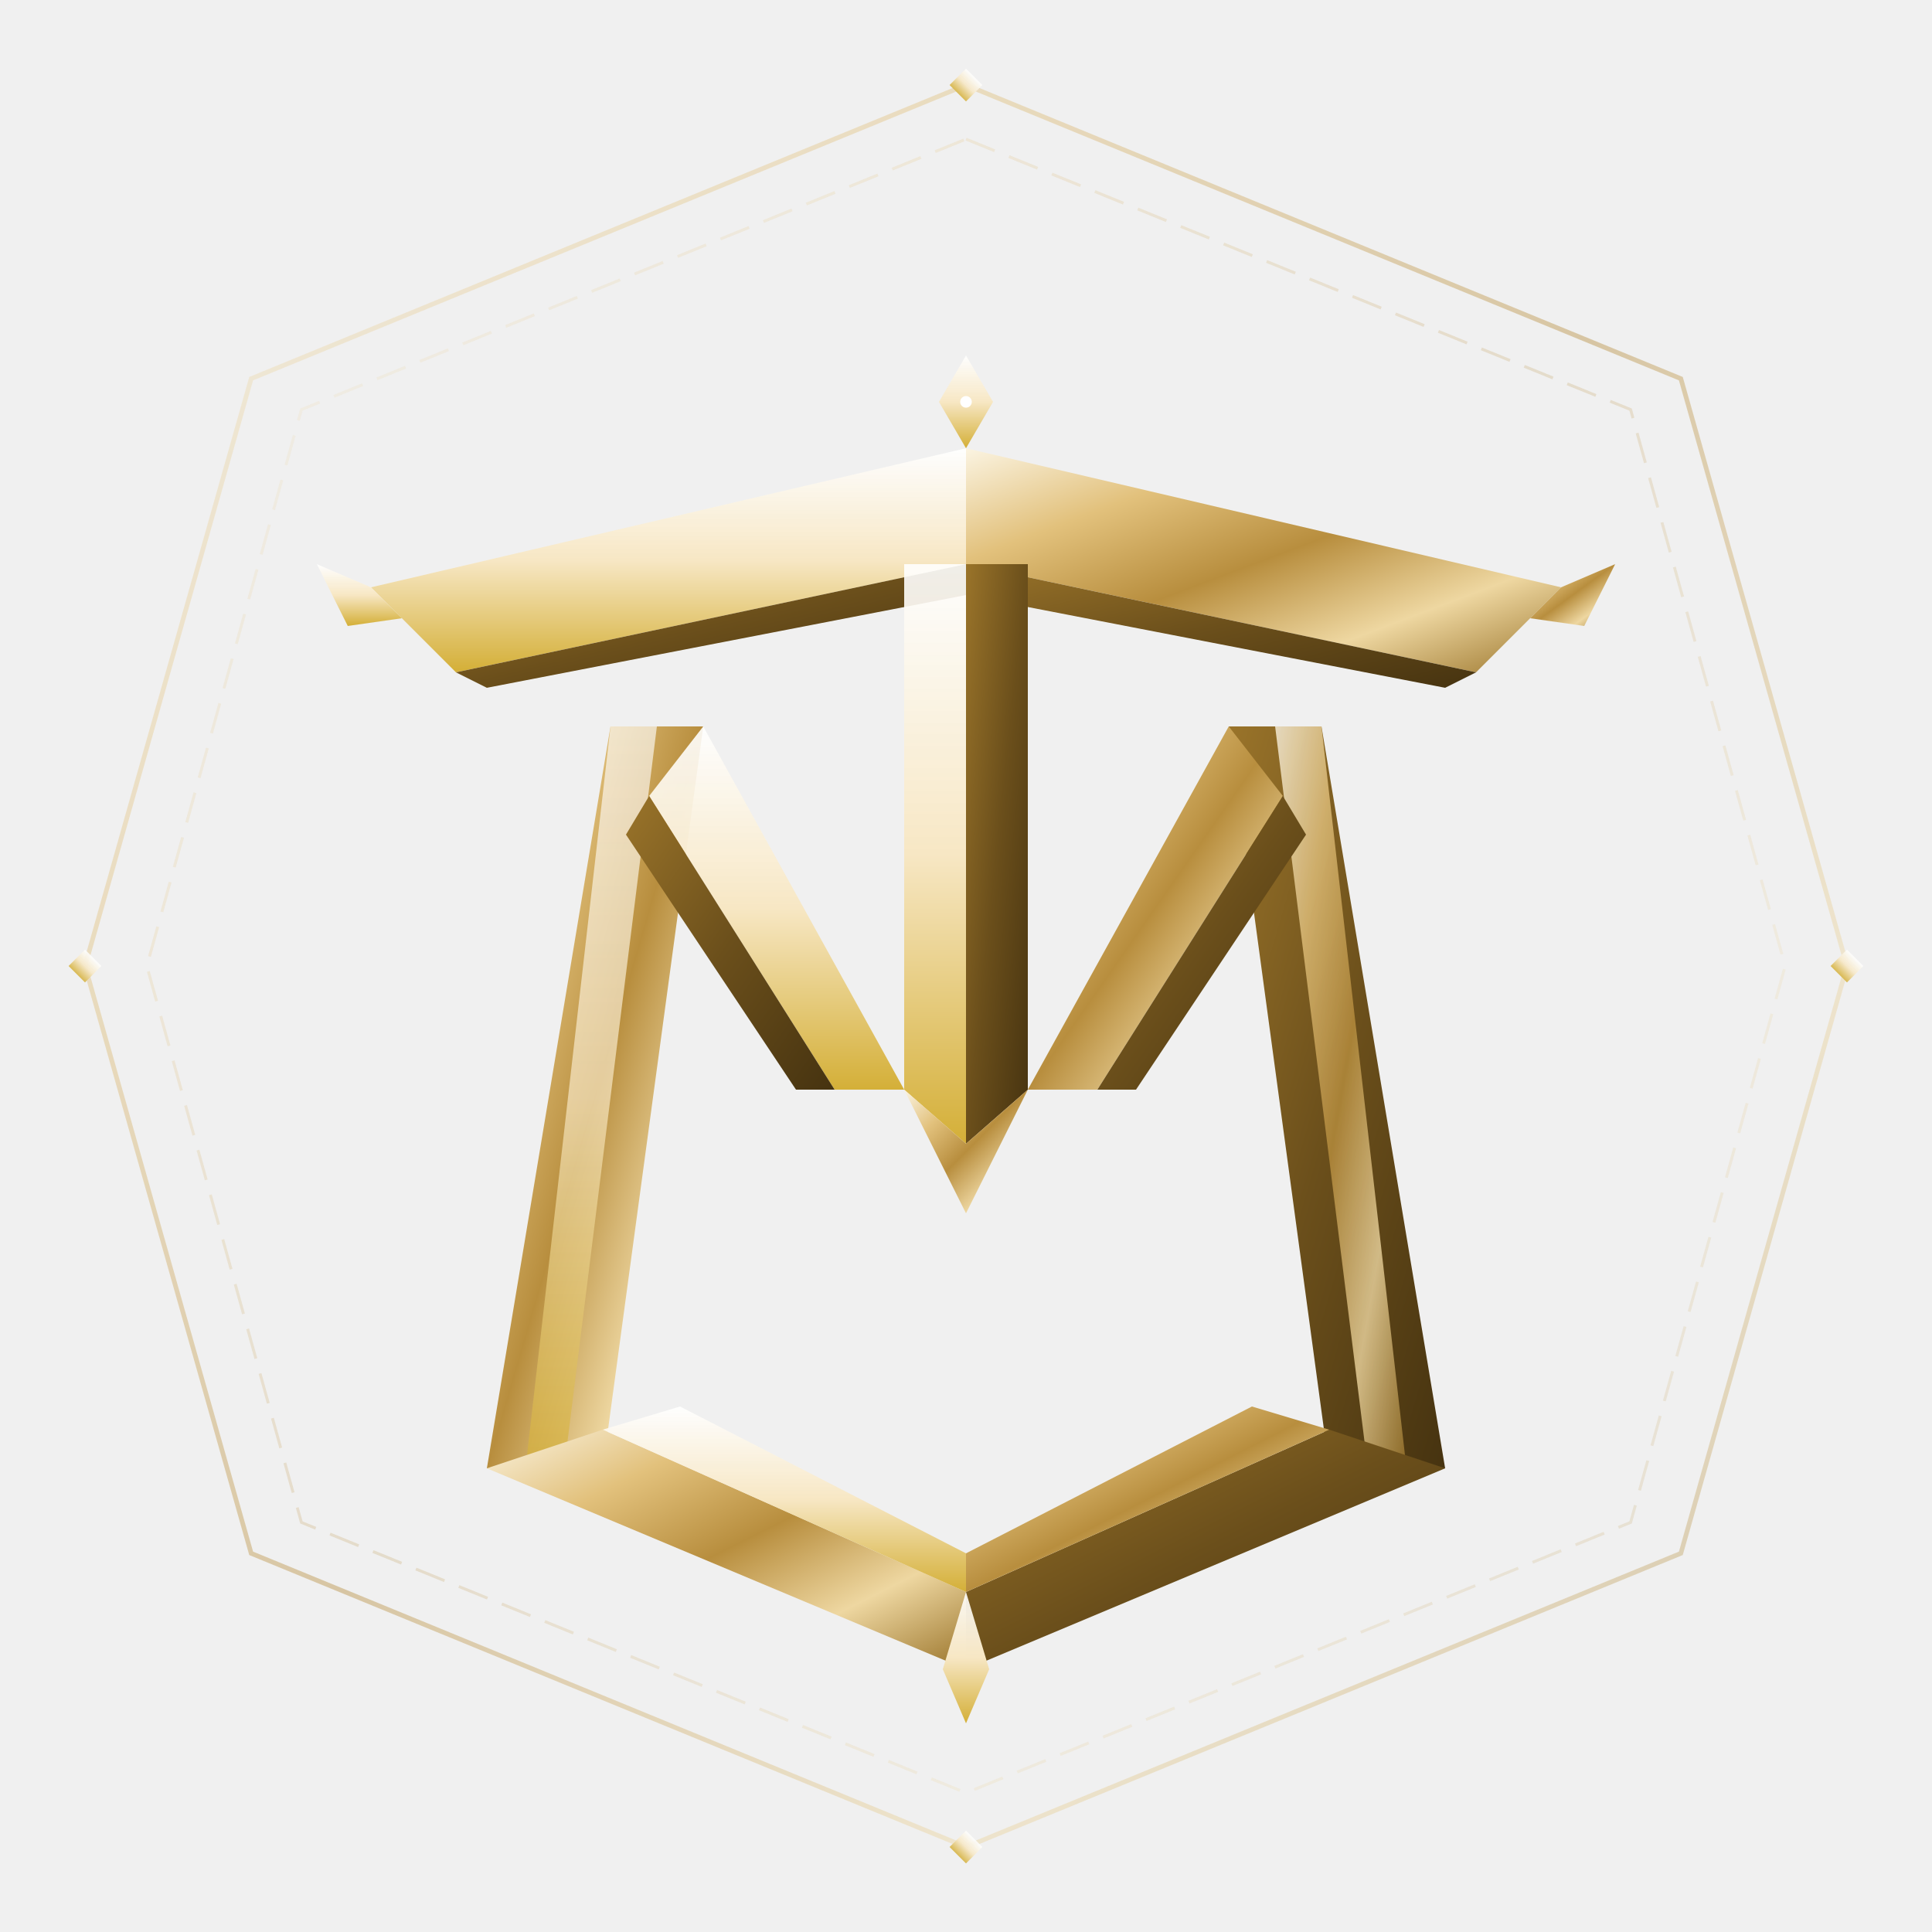
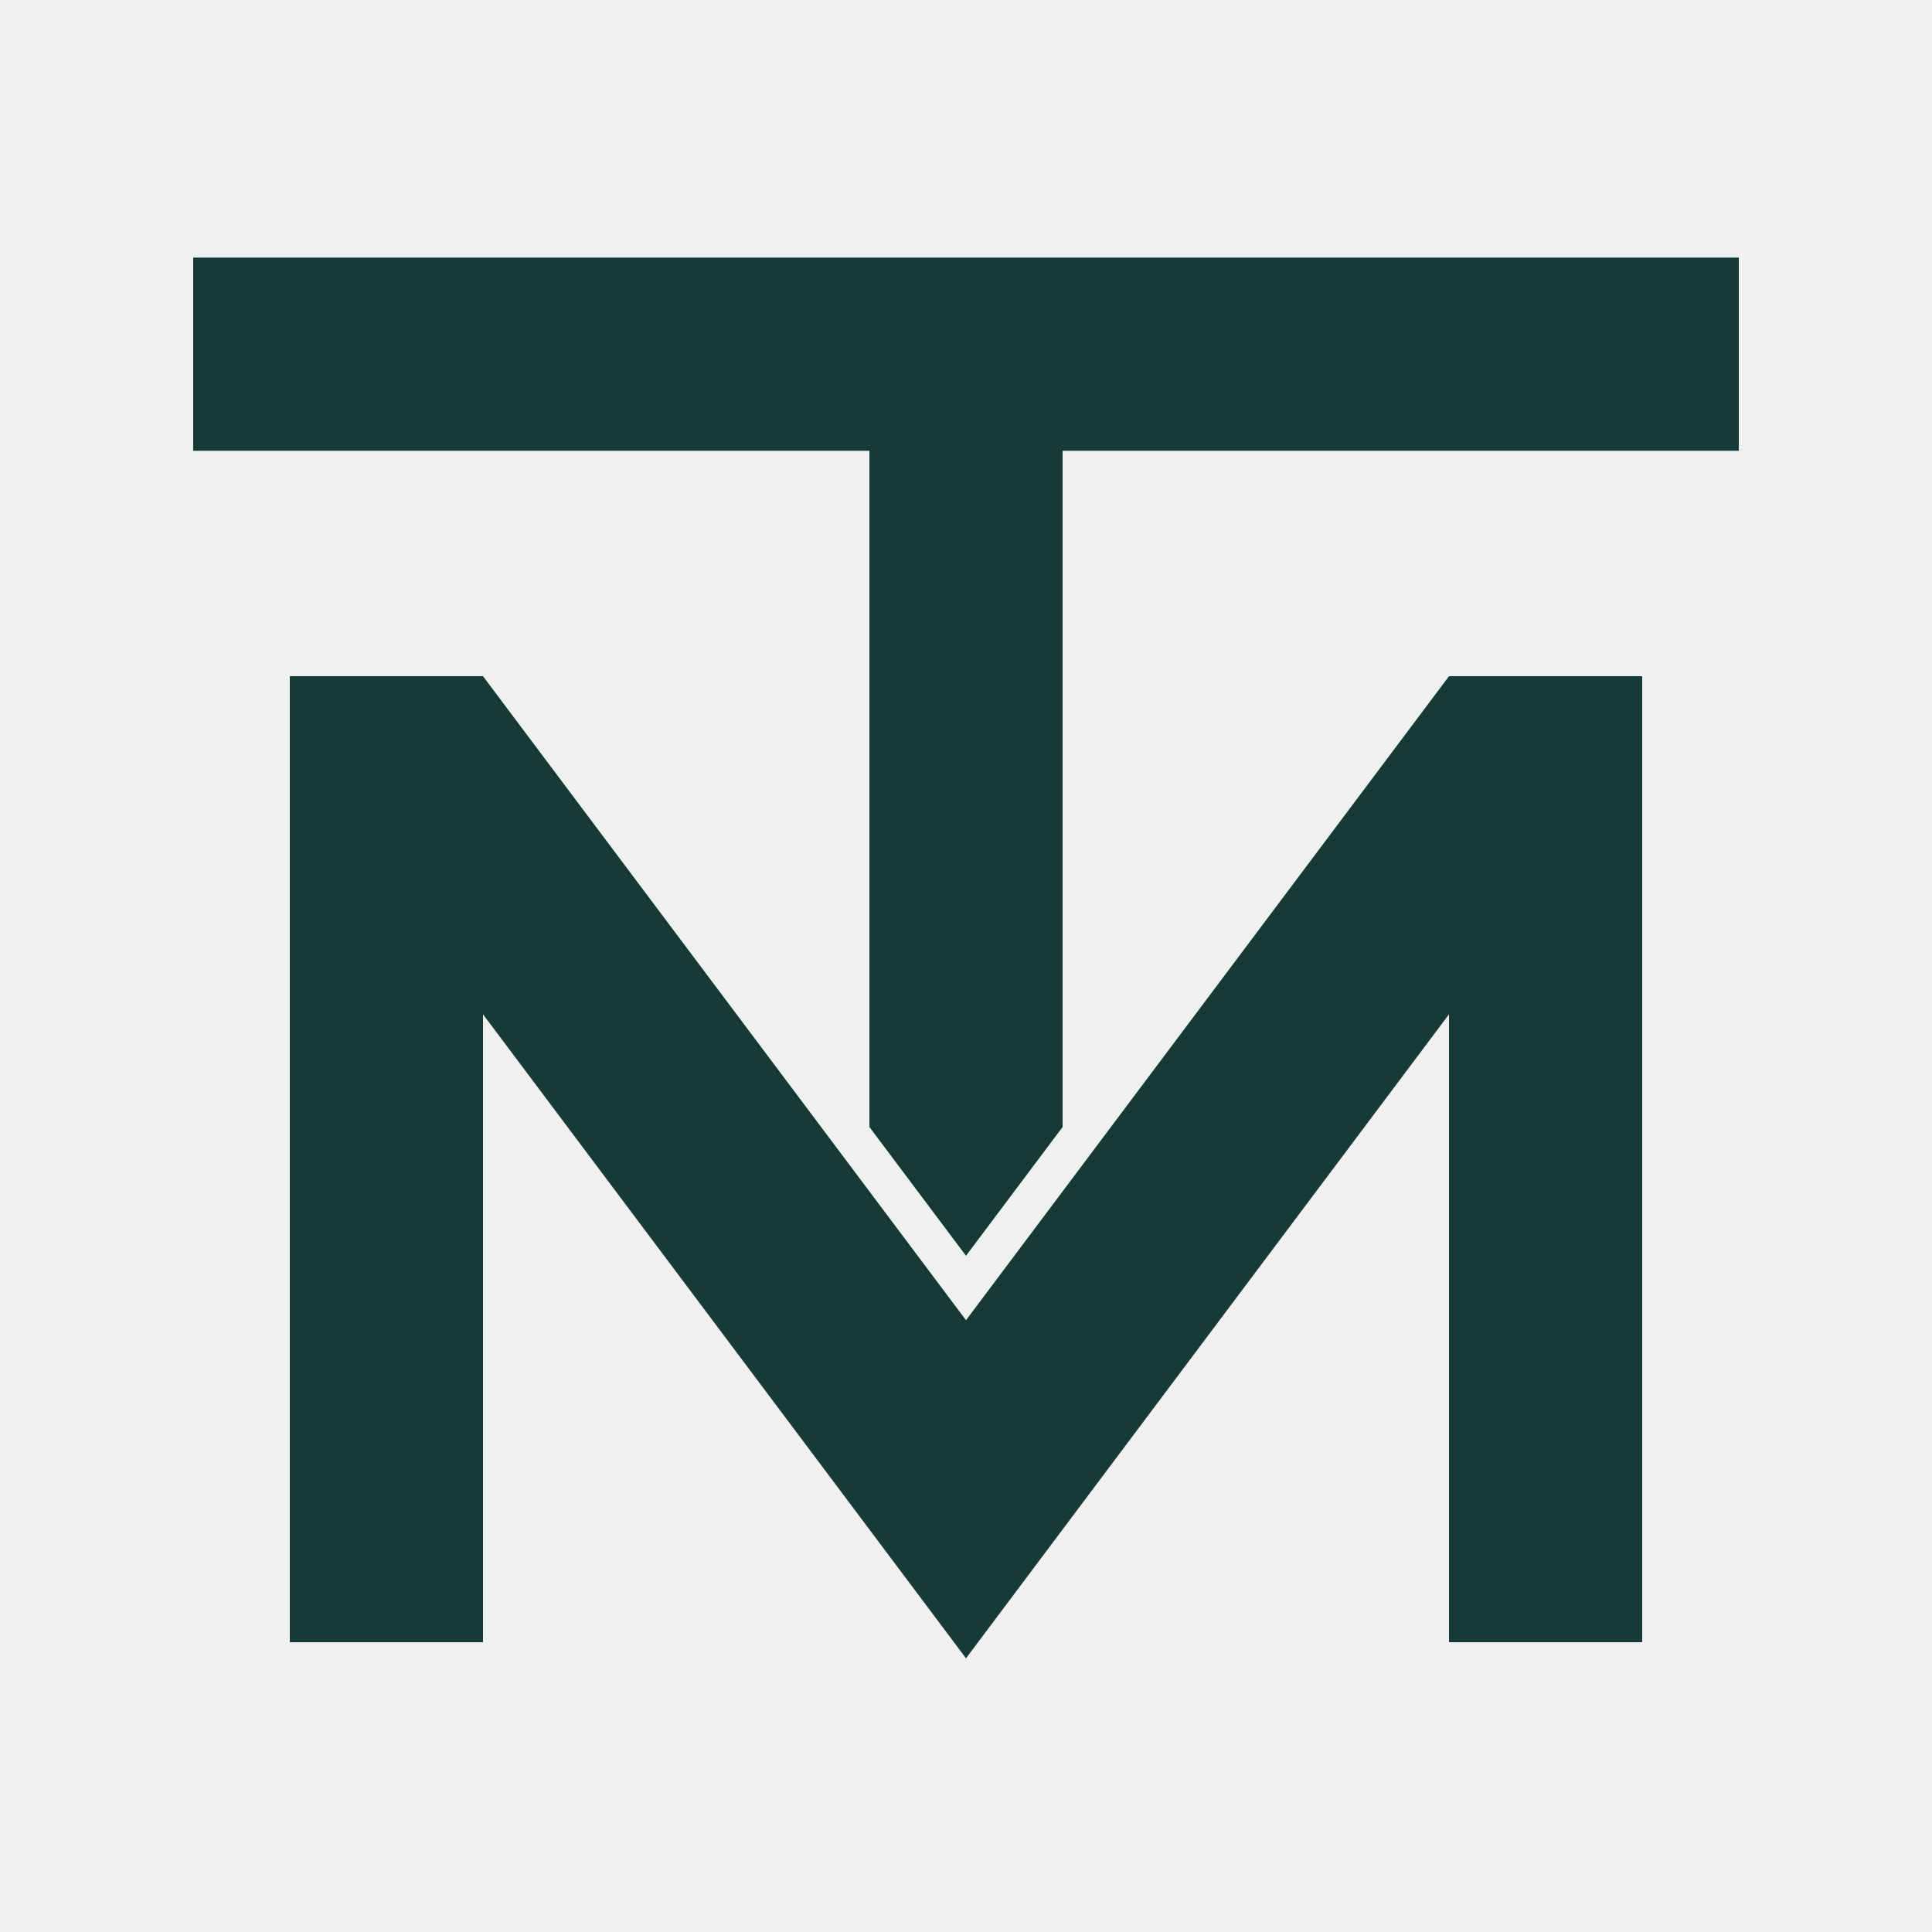
- <svg xmlns="http://www.w3.org/2000/svg" viewBox="0 0 500 500" width="100%" height="100%">
-   <defs>
-     <linearGradient id="goldPrimary" x1="0%" y1="0%" x2="100%" y2="100%">
-       <stop offset="0%" stop-color="#FBF4E2" />
-       <stop offset="25%" stop-color="#E2C17C" />
-       <stop offset="50%" stop-color="#B88E3E" />
-       <stop offset="75%" stop-color="#EED7A1" />
-       <stop offset="100%" stop-color="#9A742A" />
-     </linearGradient>
-     <linearGradient id="goldLight" x1="0%" y1="0%" x2="0%" y2="100%">
-       <stop offset="0%" stop-color="#FFFFFF" stop-opacity="0.9" />
-       <stop offset="50%" stop-color="#F7E7C4" />
-       <stop offset="100%" stop-color="#D4AF37" />
-     </linearGradient>
-     <linearGradient id="goldDark" x1="0%" y1="0%" x2="100%" y2="100%">
-       <stop offset="0%" stop-color="#9A742A" />
-       <stop offset="50%" stop-color="#6B4F1B" />
-       <stop offset="100%" stop-color="#463310" />
-     </linearGradient>
-     <linearGradient id="goldSheen" x1="0%" y1="50%" x2="100%" y2="50%">
-       <stop offset="0%" stop-color="#C5A059" stop-opacity="0.2" />
-       <stop offset="50%" stop-color="#FFF2D6" stop-opacity="0.9" />
-       <stop offset="100%" stop-color="#C5A059" stop-opacity="0.2" />
-     </linearGradient>
-     <filter id="subtleGlow" x="-20%" y="-20%" width="140%" height="140%">
-       <feGaussianBlur stdDeviation="8" result="blur" />
-       <feComposite in="SourceGraphic" in2="blur" operator="over" />
-     </filter>
-   </defs>
-   <g class="cartouche" opacity="0.85">
-     <polygon points="250,22 435,98 478,250 435,402 250,478 65,402 22,250 65,98" fill="none" stroke="url(#goldPrimary)" stroke-width="1.2" stroke-opacity="0.5" />
-     <polygon points="250,36 422,106 462,250 422,394 250,464 78,394 38,250 78,106" fill="none" stroke="url(#goldPrimary)" stroke-width="0.75" stroke-opacity="0.25" stroke-dasharray="8 4" />
-     <rect x="247" y="19" width="6" height="6" transform="rotate(45 250 22)" fill="url(#goldLight)" />
-     <rect x="247" y="475" width="6" height="6" transform="rotate(45 250 478)" fill="url(#goldLight)" />
-     <rect x="19" y="247" width="6" height="6" transform="rotate(45 22 250)" fill="url(#goldLight)" />
-     <rect x="475" y="247" width="6" height="6" transform="rotate(45 478 250)" fill="url(#goldLight)" />
-   </g>
-   <g id="monogram-core">
-     <path d="M 96,152 L 250,116 L 250,146 L 118,174 Z" fill="url(#goldLight)" />
-     <path d="M 118,174 L 250,146 L 250,154 L 126,178 Z" fill="url(#goldDark)" />
-     <path d="M 404,152 L 250,116 L 250,146 L 382,174 Z" fill="url(#goldPrimary)" />
-     <path d="M 382,174 L 250,146 L 250,154 L 374,178 Z" fill="url(#goldDark)" />
-     <path d="M 234,146 L 250,146 L 250,296 L 234,282 Z" fill="url(#goldLight)" />
-     <path d="M 250,146 L 266,146 L 266,282 L 250,296 Z" fill="url(#goldDark)" />
-     <polygon points="234,282 250,296 266,282 250,314" fill="url(#goldPrimary)" />
-     <path d="M 126,380 L 158,188 L 182,188 L 156,380 Z" fill="url(#goldPrimary)" />
-     <path d="M 158,188 L 170,188 L 146,380 L 136,380 Z" fill="url(#goldLight)" opacity="0.7" />
-     <path d="M 374,380 L 342,188 L 318,188 L 344,380 Z" fill="url(#goldDark)" />
-     <path d="M 342,188 L 330,188 L 354,380 L 364,380 Z" fill="url(#goldPrimary)" opacity="0.8" />
-     <path d="M 182,188 L 234,282 L 216,282 L 168,206 Z" fill="url(#goldLight)" />
-     <path d="M 168,206 L 216,282 L 206,282 L 162,216 Z" fill="url(#goldDark)" />
-     <path d="M 318,188 L 266,282 L 284,282 L 332,206 Z" fill="url(#goldPrimary)" />
-     <path d="M 332,206 L 284,282 L 294,282 L 338,216 Z" fill="url(#goldDark)" />
-     <path d="M 126,380 L 250,432 L 250,412 L 156,370 Z" fill="url(#goldPrimary)" />
-     <path d="M 156,370 L 250,412 L 250,402 L 176,364 Z" fill="url(#goldLight)" />
-     <path d="M 374,380 L 250,432 L 250,412 L 344,370 Z" fill="url(#goldDark)" />
-     <path d="M 344,370 L 250,412 L 250,402 L 324,364 Z" fill="url(#goldPrimary)" />
-     <polygon points="250,412 256,432 250,446 244,432" fill="url(#goldLight)" />
-     <polygon points="96,152 82,146 90,162 104,160" fill="url(#goldLight)" />
-     <polygon points="404,152 418,146 410,162 396,160" fill="url(#goldPrimary)" />
-     <polygon points="250,92 257,104 250,116 243,104" fill="url(#goldLight)" />
-     <circle cx="250" cy="104" r="1.5" fill="#FFFFFF" />
-   </g>
+ <svg xmlns="http://www.w3.org/2000/svg" viewBox="0 0 120 120" fill="#163B36" role="img" aria-label="TM Holding LLC monogram">
+   <path d="M12 16h96v12H66v42L60 78l-6-8V28H12zM18 102V42h12l30 40 30-40h12v60H90V63l-30 40-30-40v39z" />
</svg>
